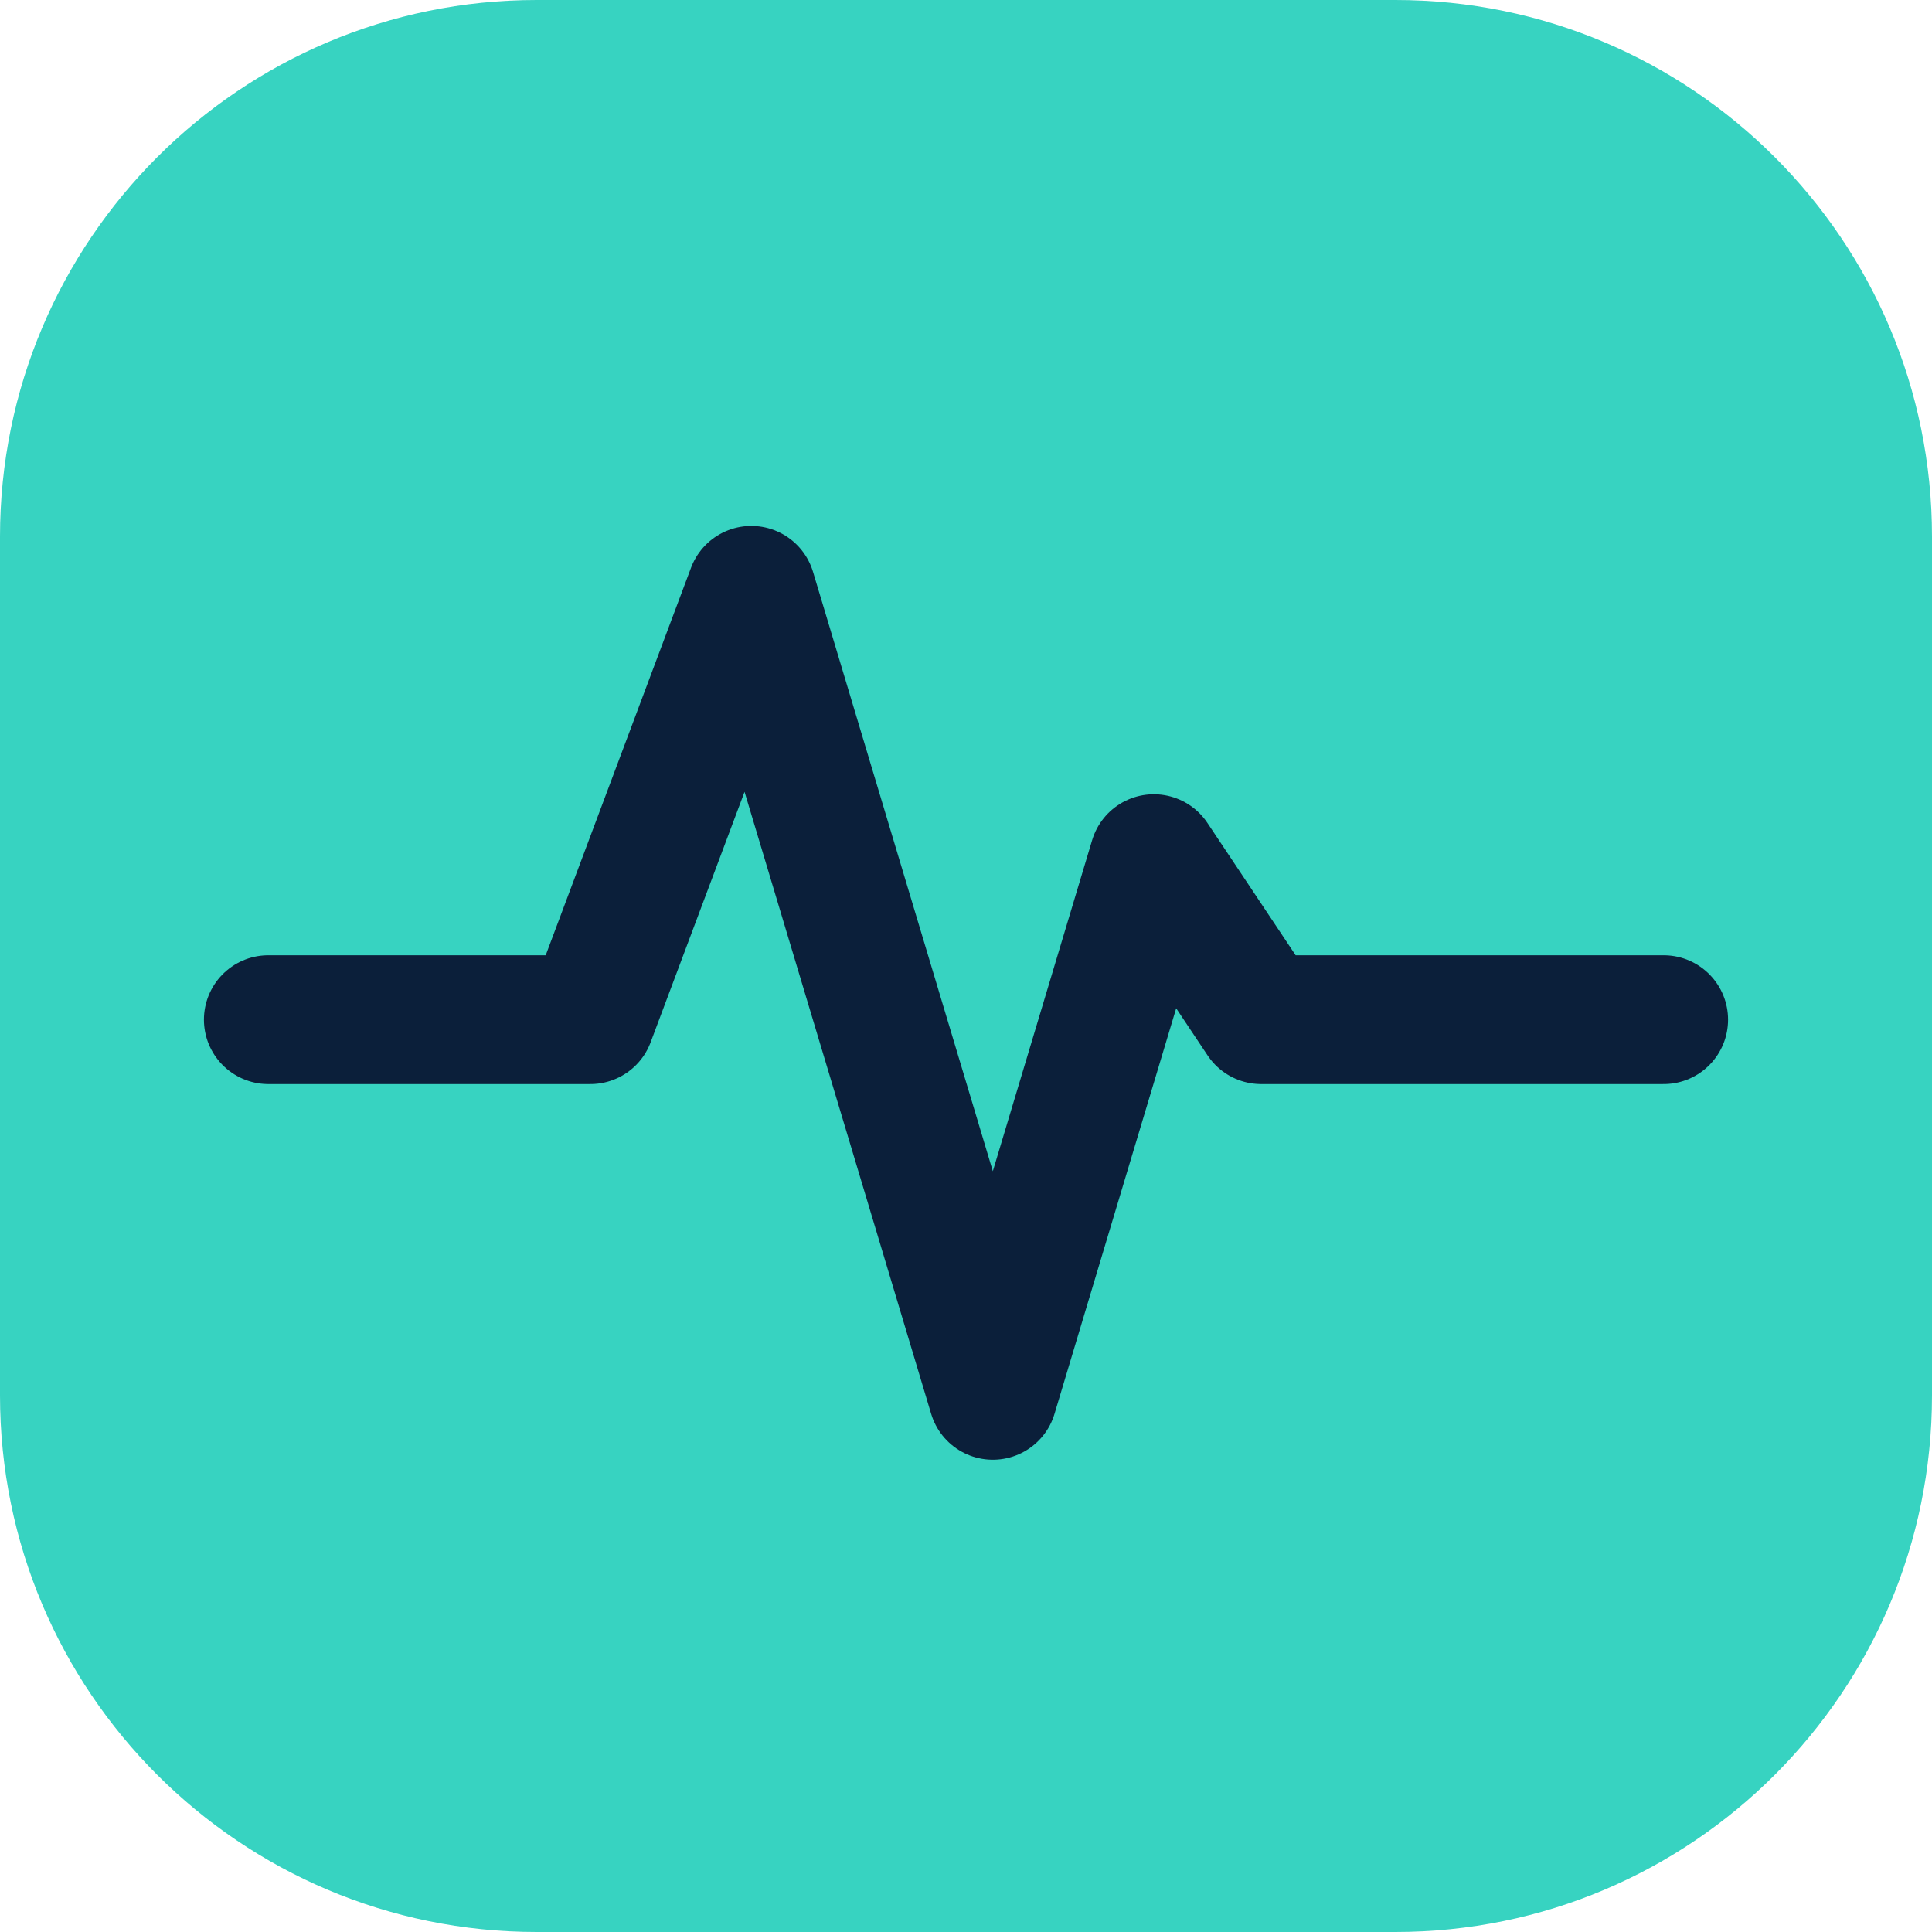
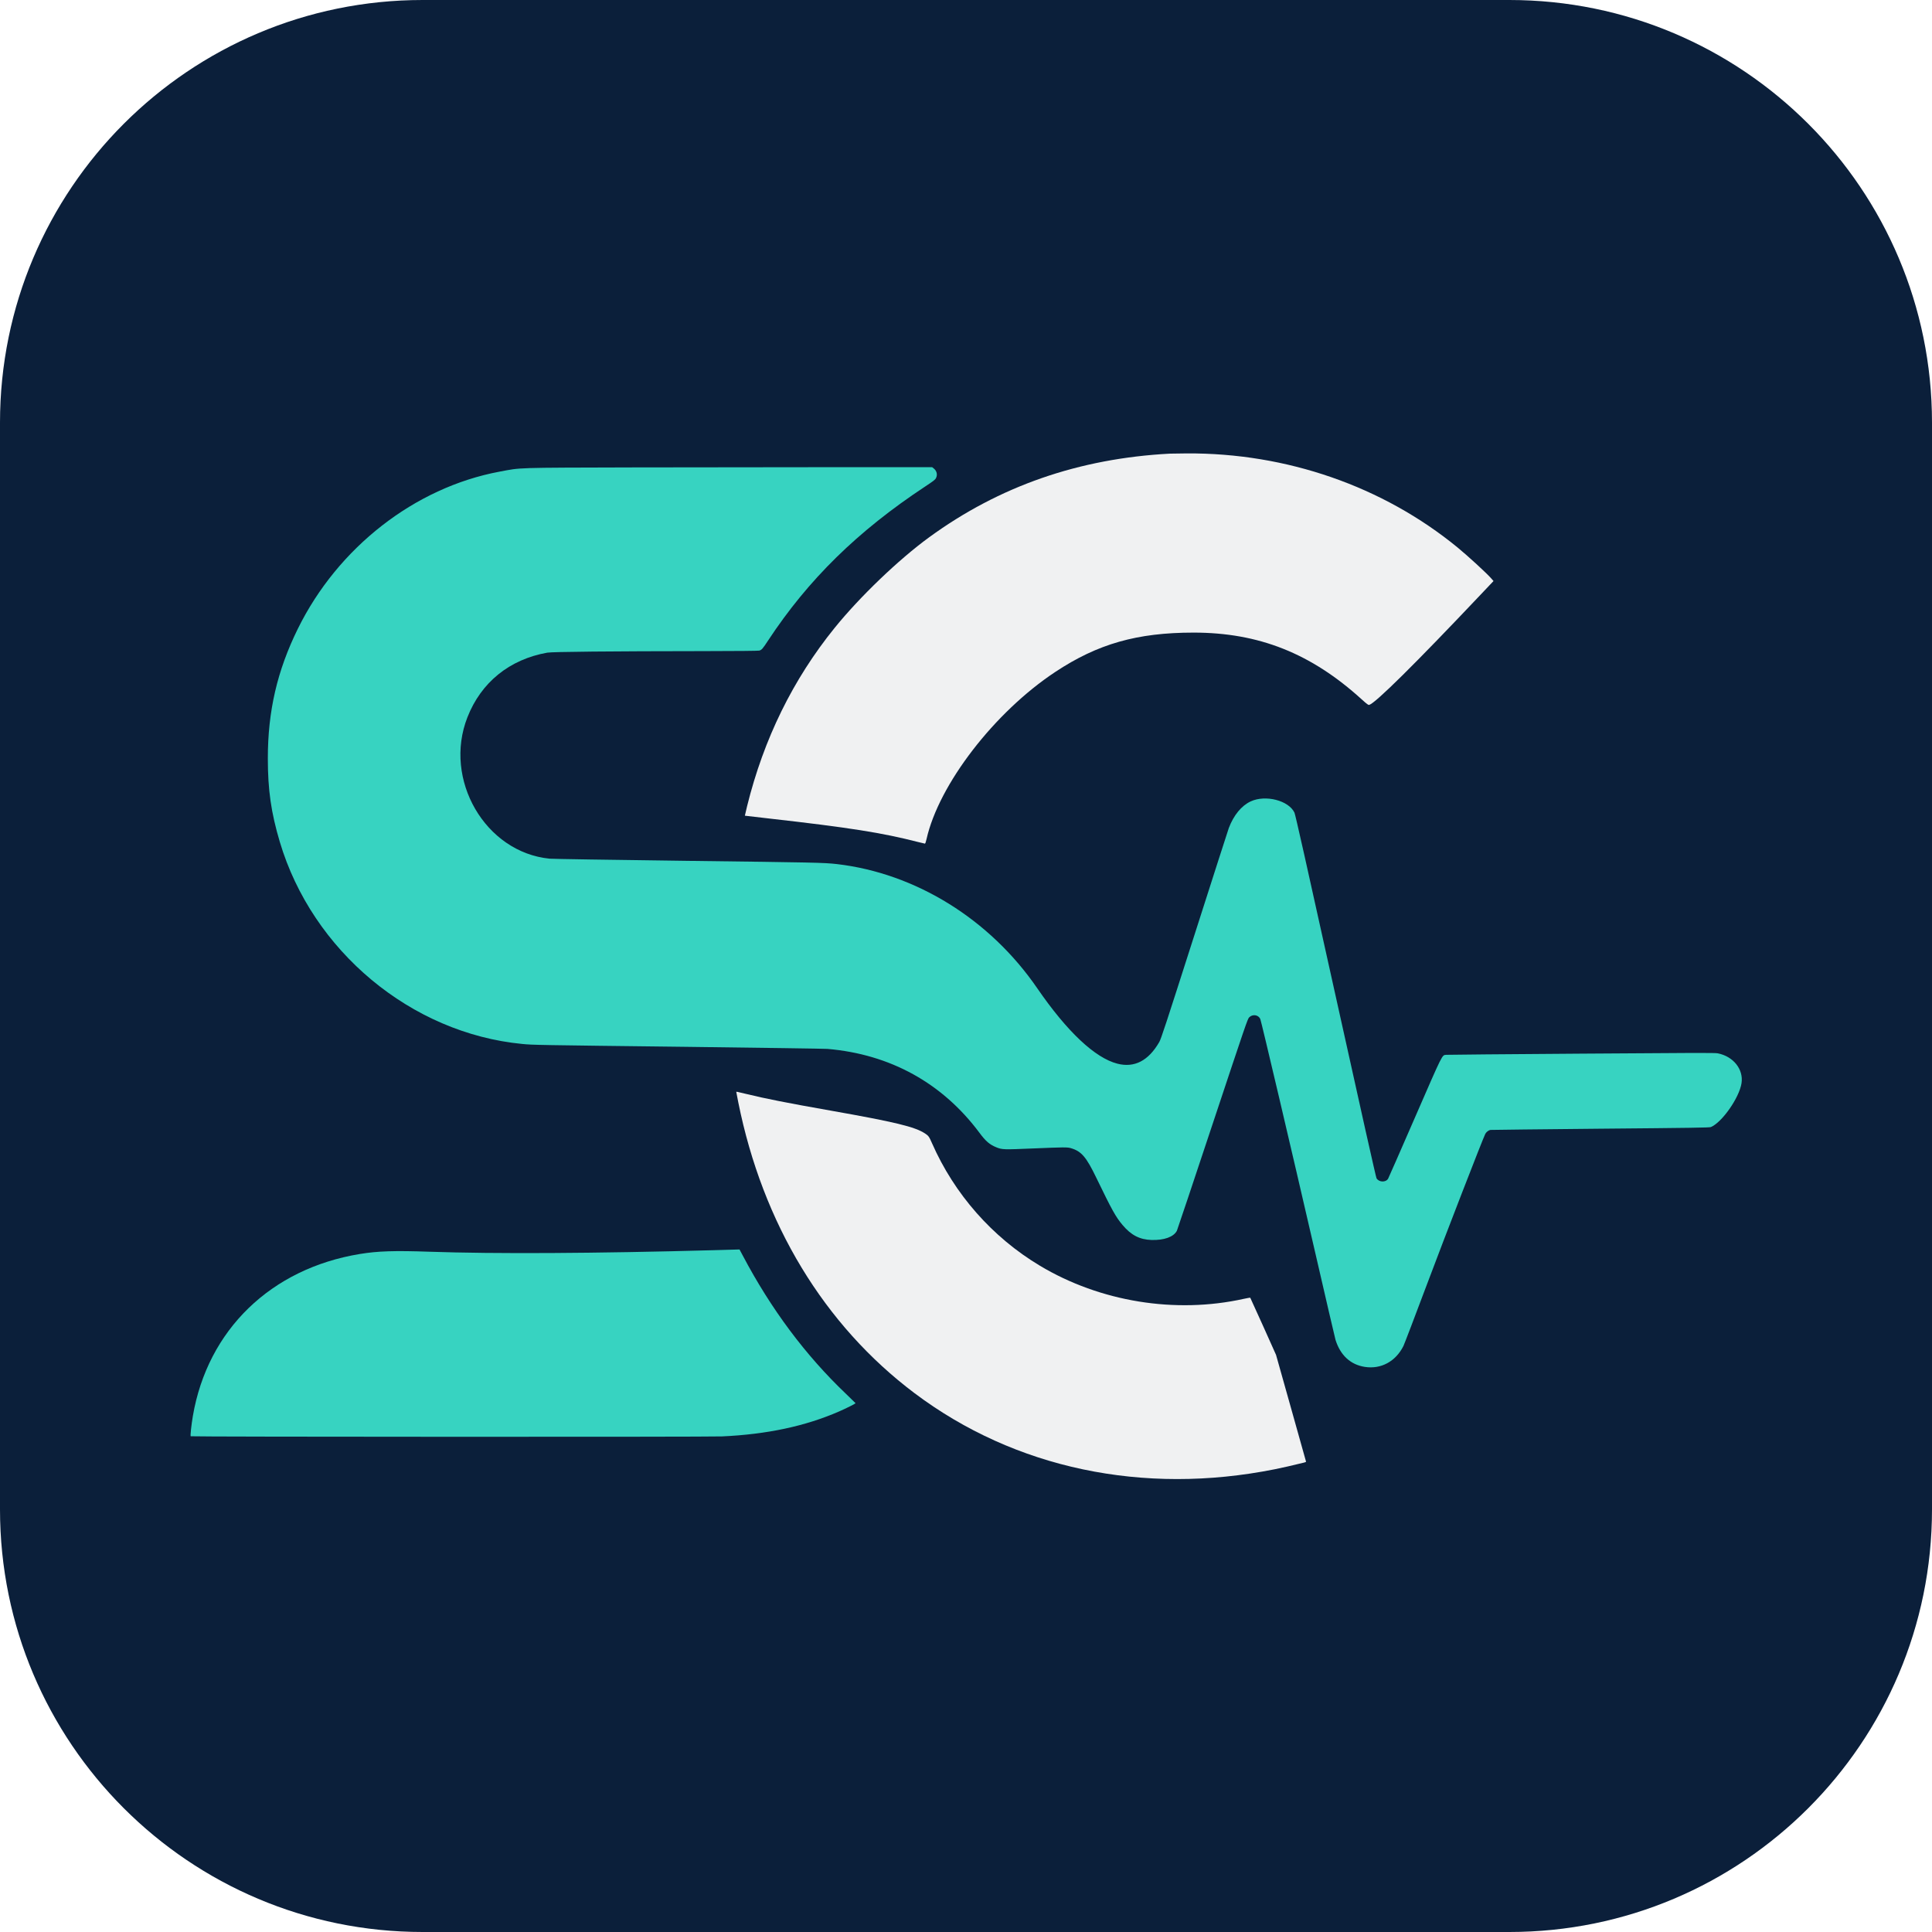
- <svg xmlns="http://www.w3.org/2000/svg" viewBox="0 0 36 36">
-   <rect width="36" height="36" rx="10" fill="#37D3C1" />
-   <path d="M5 19 H11 L14 11 L18.5 26 L21.5 16 L23.5 19 H31" fill="none" stroke="#0B1F3A" stroke-width="2.4" stroke-linecap="round" stroke-linejoin="round" />
+ <svg xmlns="http://www.w3.org/2000/svg" viewBox="0 0 64 64">
+   <rect width="64" height="64" rx="14" fill="#0B1F3A" />
+   <svg x="6" y="12" width="52" height="40" viewBox="624 1053 3342 2223">
+     <g transform="translate(0 4500) scale(.1 -.1)">
+       <path fill="#F0F1F2" d="M27290 34263 c-1934 -102 -3630 -691 -5125 -1781 -650 -474 -1477 -1267 -2012 -1929 -887 -1096 -1509 -2363 -1863 -3793 -27 -112 -49 -204 -48 -205 2 -1 230 -28 508 -59 1715 -194 2407 -303 3179 -501 74 -19 140 -35 147 -35 7 0 21 39 34 98 262 1163 1444 2699 2740 3557 904 599 1744 838 2945 838 1388 0 2500 -441 3578 -1420 115 -104 142 -124 161 -119 128 32 983 878 2379 2354 l268 283 -50 57 c-96 110 -487 469 -714 656 -1589 1303 -3643 2017 -5772 2004 -165 -1 -325 -3 -355 -5z M18060 20670 c0 -6 18 -102 41 -213 519 -2587 1829 -4749 3754 -6197 2132 -1603 4866 -2180 7670 -1619 167 34 342 73 623 142 23 6 42 14 42 18 0 4 -144 518 -320 1141 l-319 1133 -271 605 c-150 333 -275 608 -278 612 -4 3 -65 -7 -137 -23 -1456 -323 -3057 -64 -4340 704 -1015 607 -1823 1525 -2300 2612 -62 141 -73 155 -148 205 -217 142 -634 243 -2002 485 -945 167 -1376 252 -1804 356 -233 56 -211 52 -211 39z" />
+       <path fill="#37D3C1" d="M15890 33970 c-2580 -7 -2398 -1 -2875 -91 -1802 -338 -3438 -1614 -4290 -3344 -440 -894 -639 -1754 -639 -2760 0 -671 69 -1153 255 -1778 692 -2322 2794 -4074 5164 -4302 226 -22 277 -23 3495 -61 1592 -20 2942 -39 3000 -44 1337 -114 2449 -728 3238 -1788 132 -178 216 -250 360 -308 122 -49 152 -50 764 -24 696 29 746 29 823 6 223 -66 326 -187 540 -631 335 -692 411 -829 557 -1003 182 -217 365 -312 618 -320 269 -8 473 66 540 197 10 20 352 1042 760 2271 714 2147 744 2236 779 2272 73 73 195 55 236 -34 21 -47 662 -2772 1160 -4933 234 -1017 433 -1872 442 -1900 104 -329 319 -527 623 -575 345 -54 658 115 823 445 19 39 245 630 502 1315 386 1029 1190 3103 1241 3201 19 38 70 77 107 84 18 2 1074 14 2347 26 1947 17 2320 23 2348 35 238 99 605 624 653 934 45 295 -173 570 -506 636 -60 12 -474 11 -2905 -7 -1559 -11 -2855 -22 -2878 -25 -91 -11 -60 52 -667 -1342 -304 -700 -561 -1284 -569 -1297 -53 -81 -193 -75 -246 10 -12 20 -319 1389 -870 3880 -630 2851 -858 3864 -877 3905 -124 260 -617 386 -933 239 -195 -91 -360 -292 -464 -564 -14 -38 -343 -1062 -731 -2275 -625 -1954 -711 -2214 -751 -2285 -229 -397 -528 -552 -889 -460 -477 121 -1072 681 -1708 1606 -1009 1470 -2590 2449 -4267 2644 -276 31 -453 35 -3200 69 -1644 21 -2851 40 -2915 46 -1370 135 -2271 1685 -1749 3012 292 743 896 1231 1699 1374 105 19 1353 31 3345 33 705 1 1148 5 1169 11 51 14 73 39 188 215 855 1298 1907 2330 3346 3280 177 117 211 143 228 178 38 74 16 158 -55 211 l-27 21 -2022 0 c-1112 0 -3055 -2 -4317 -5z M17595 17305 c-2568 -70 -4666 -81 -6070 -33 -742 26 -1101 14 -1478 -48 -1897 -311 -3243 -1616 -3557 -3449 -33 -196 -57 -421 -46 -432 13 -13 11032 -16 11311 -3 960 44 1775 218 2490 530 163 71 357 169 353 178 -2 4 -93 93 -202 197 -861 819 -1599 1808 -2200 2948 l-68 127 -36 -1 c-21 -1 -244 -8 -497 -14z" />
+     </g>
+   </svg>
</svg>
